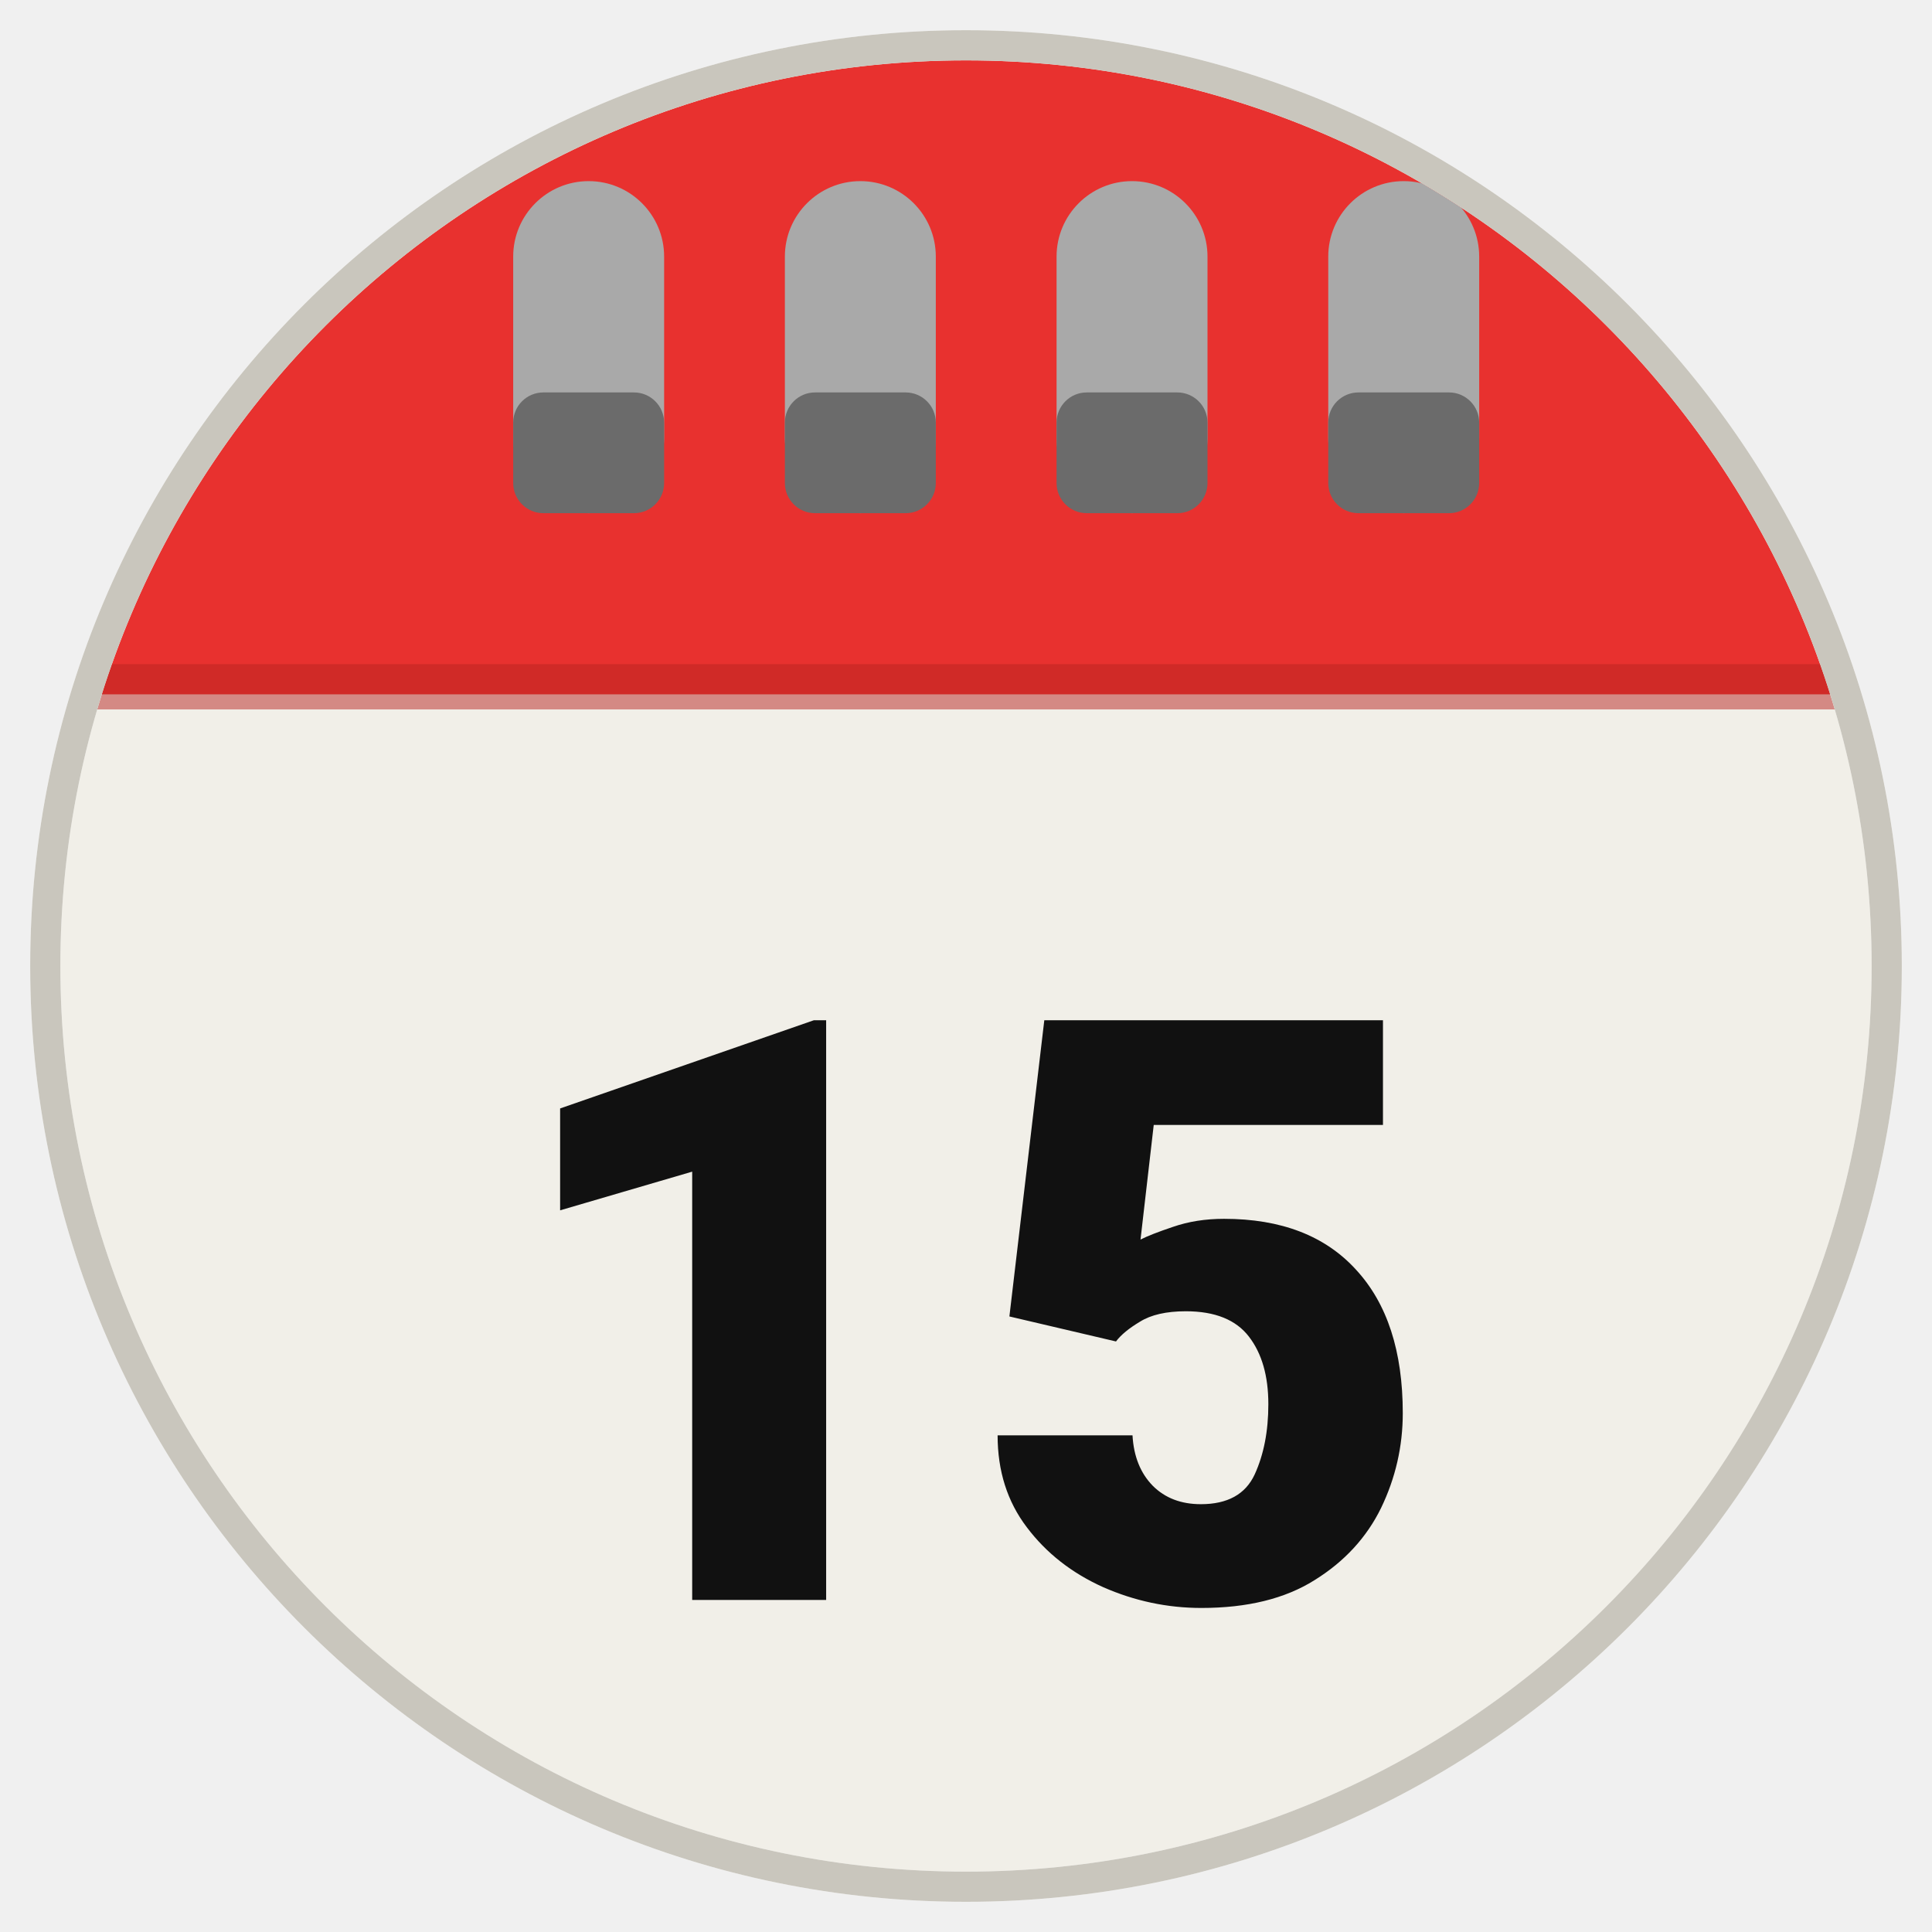
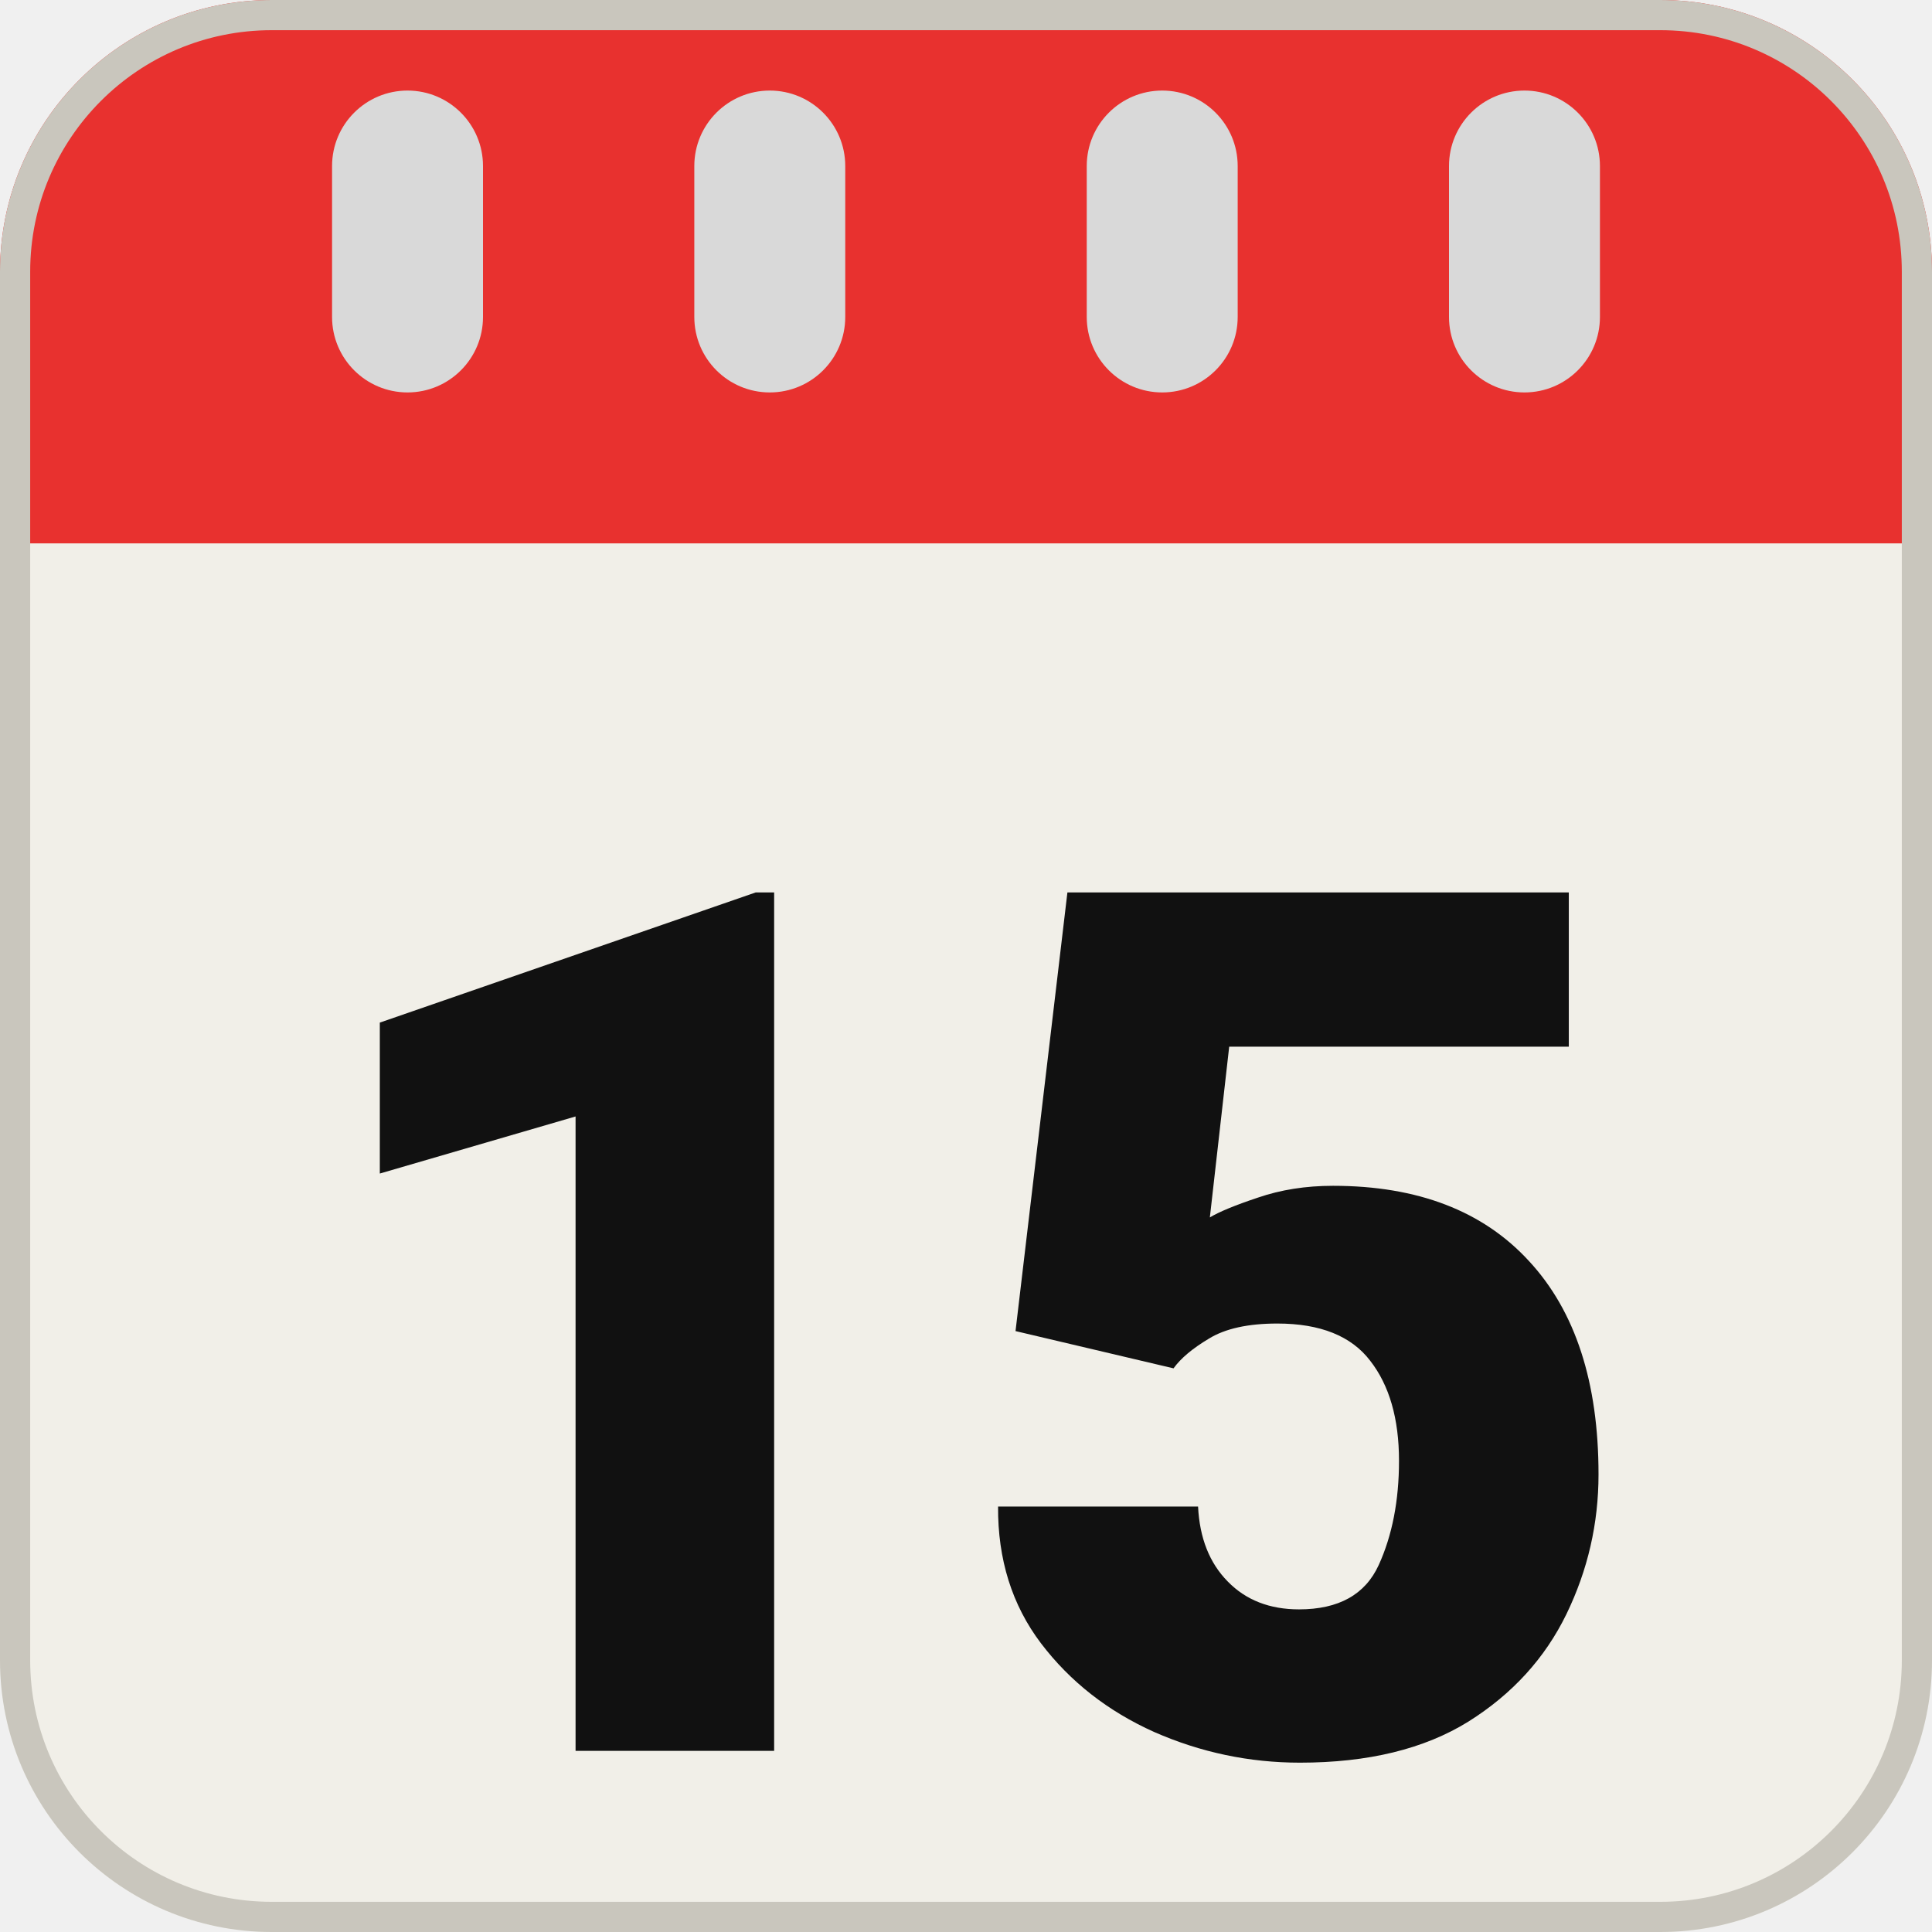
<svg xmlns="http://www.w3.org/2000/svg" width="64" height="64" viewBox="0 0 64 64">
  <defs>
    <clipPath id="c">
-       <circle cx="32" cy="32" r="30" />
+       <rect width="64" height="64" rx="9" />
    </clipPath>
  </defs>
-   <circle cx="32" cy="32" r="31" fill="#ffffff" />
  <g clip-path="url(#c)">
    <rect width="64" height="64" fill="#f1efe8" />
-     <rect width="64" height="23" fill="#e8312f" />
-     <rect y="22" width="64" height="1.5" fill="#b8231f" opacity=".5" />
-     <rect x="17" y="6" width="5" height="11" rx="2.5" fill="#a9a9a9" />
-     <rect x="26" y="6" width="5" height="11" rx="2.5" fill="#a9a9a9" />
-     <rect x="35" y="6" width="5" height="11" rx="2.5" fill="#a9a9a9" />
-     <rect x="44" y="6" width="5" height="11" rx="2.5" fill="#a9a9a9" />
-     <rect x="17" y="13" width="5" height="4" rx="1" fill="#6b6b6b" />
-     <rect x="26" y="13" width="5" height="4" rx="1" fill="#6b6b6b" />
-     <rect x="35" y="13" width="5" height="4" rx="1" fill="#6b6b6b" />
-     <rect x="44" y="13" width="5" height="4" rx="1" fill="#6b6b6b" />
-     <text x="32" y="53" text-anchor="middle" font-family="-apple-system,BlinkMacSystemFont,'Segoe UI',Roboto,Helvetica,Arial,sans-serif" font-size="27" font-weight="800" fill="#111111">15</text>
+     <rect width="64" height="18" fill="#e8312f" />
+     <rect x="11" y="3" width="5" height="10" rx="2.5" fill="#d9d9d9" />
+     <rect x="23" y="3" width="5" height="10" rx="2.5" fill="#d9d9d9" />
+     <rect x="36" y="3" width="5" height="10" rx="2.5" fill="#d9d9d9" />
+     <rect x="48" y="3" width="5" height="10" rx="2.5" fill="#d9d9d9" />
+     <text x="32" y="58" text-anchor="middle" font-family="-apple-system,BlinkMacSystemFont,'Segoe UI',Roboto,Helvetica,Arial,sans-serif" font-size="40" font-weight="900" letter-spacing="-1" fill="#111111">15</text>
  </g>
-   <circle cx="32" cy="32" r="30.5" fill="none" stroke="#c9c6bd" stroke-width="1" />
+   <rect x="0.5" y="0.5" width="63" height="63" rx="8.5" fill="none" stroke="#c9c6bd" stroke-width="1" />
</svg>
